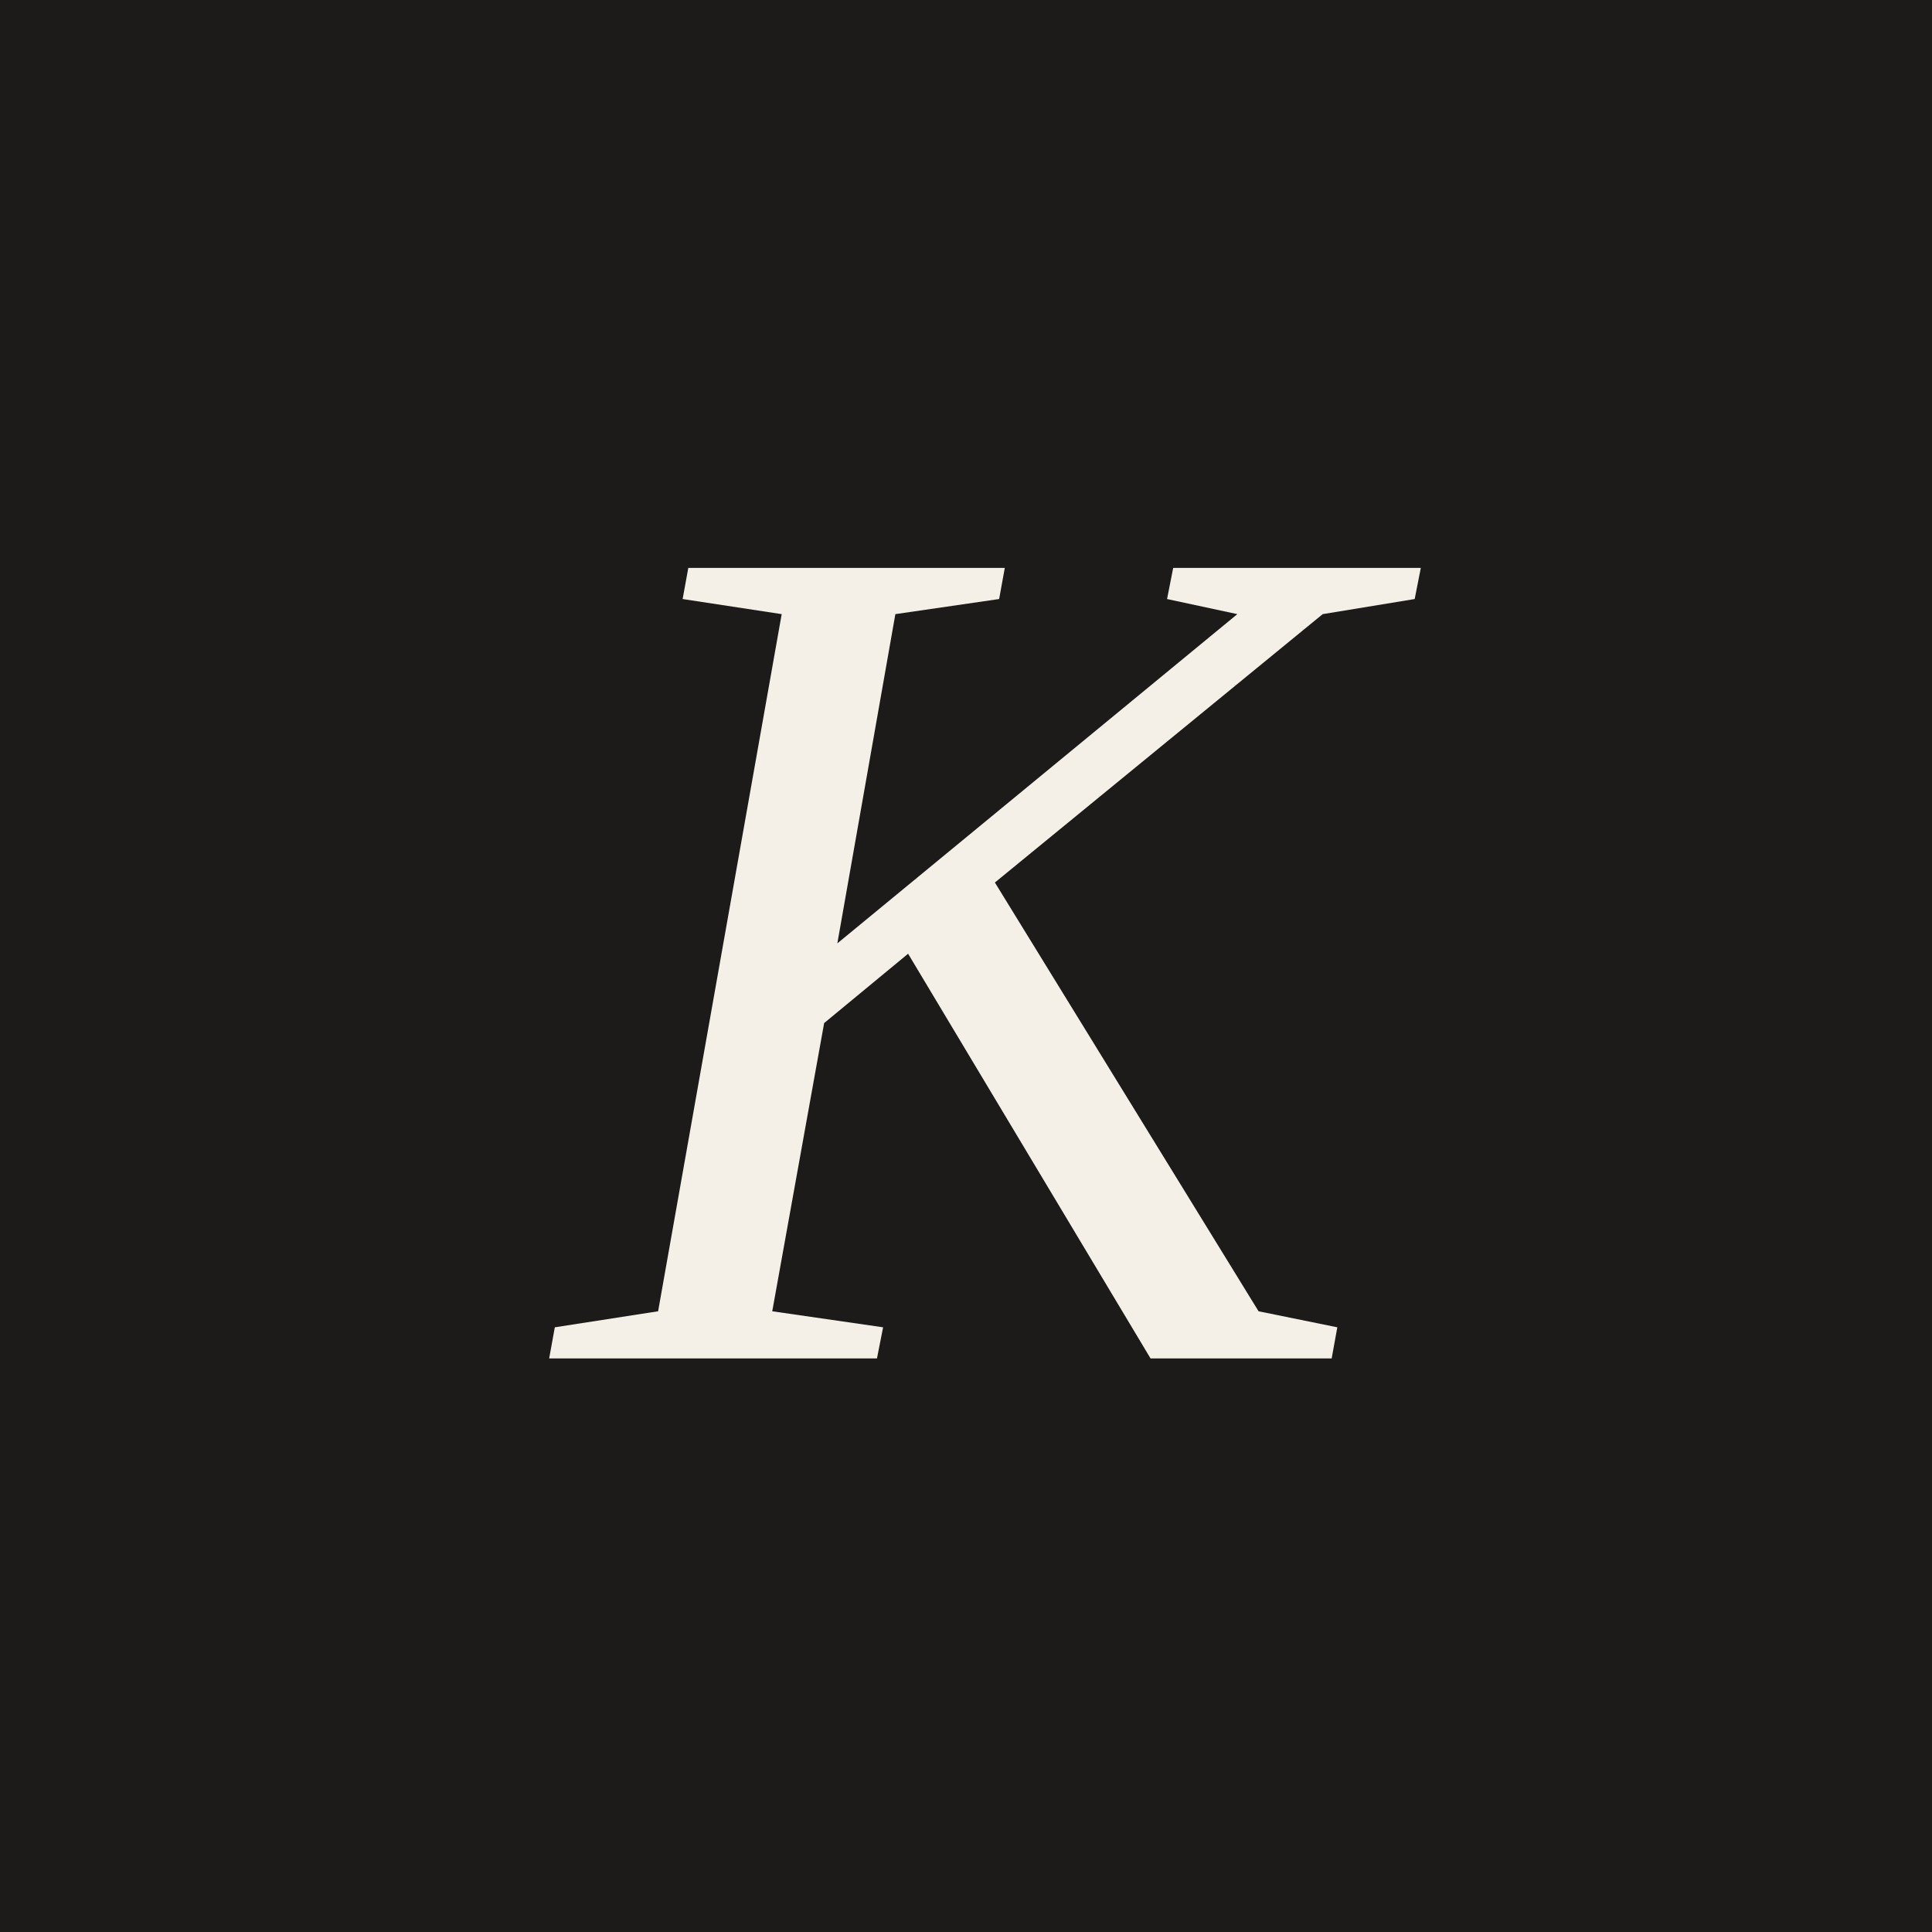
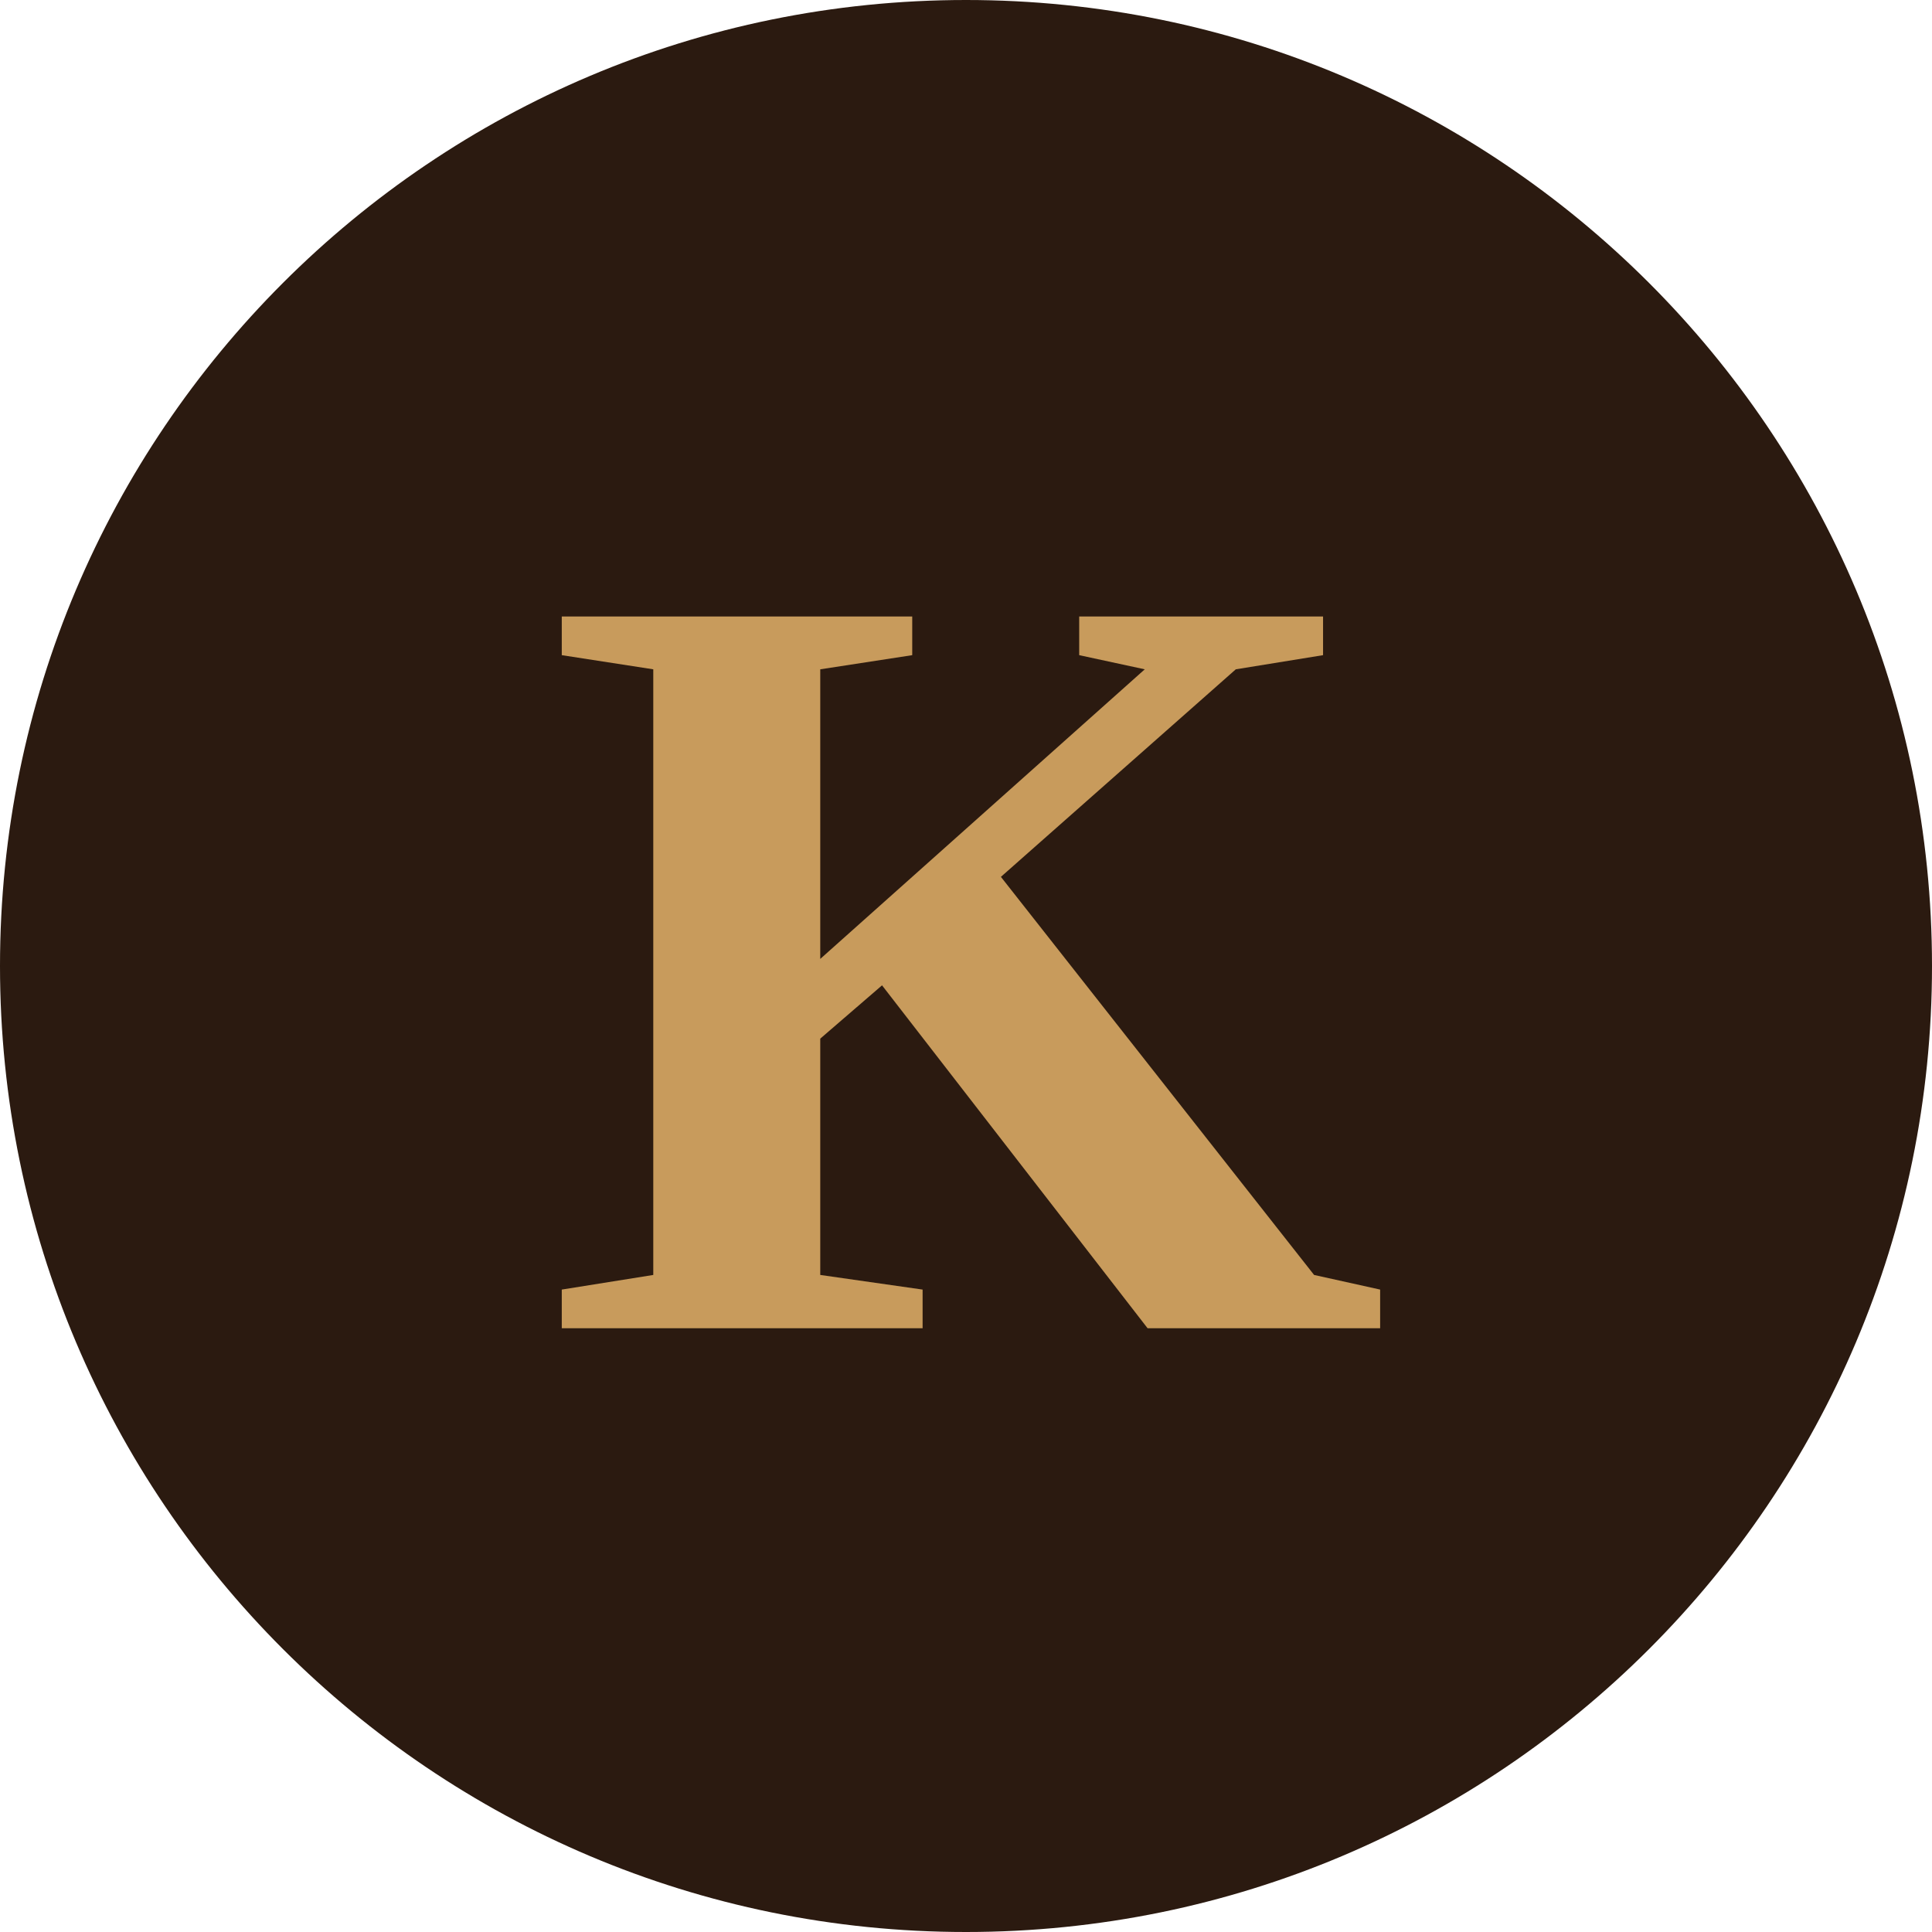
<svg xmlns="http://www.w3.org/2000/svg" viewBox="0 0 64 64">
-   <rect width="64" height="64" fill="#1c1b19" />
-   <text x="32" y="45" text-anchor="middle" font-family="Georgia, 'Times New Roman', serif" font-size="40" font-style="italic" fill="#f4efe7">K</text>
+   <circle cx="32" cy="32" r="32" fill="#2b1a10" />
+   <text x="32" y="44" text-anchor="middle" font-family="Georgia, 'Times New Roman', serif" font-size="36" font-weight="700" fill="#c89b5c">K</text>
</svg>
